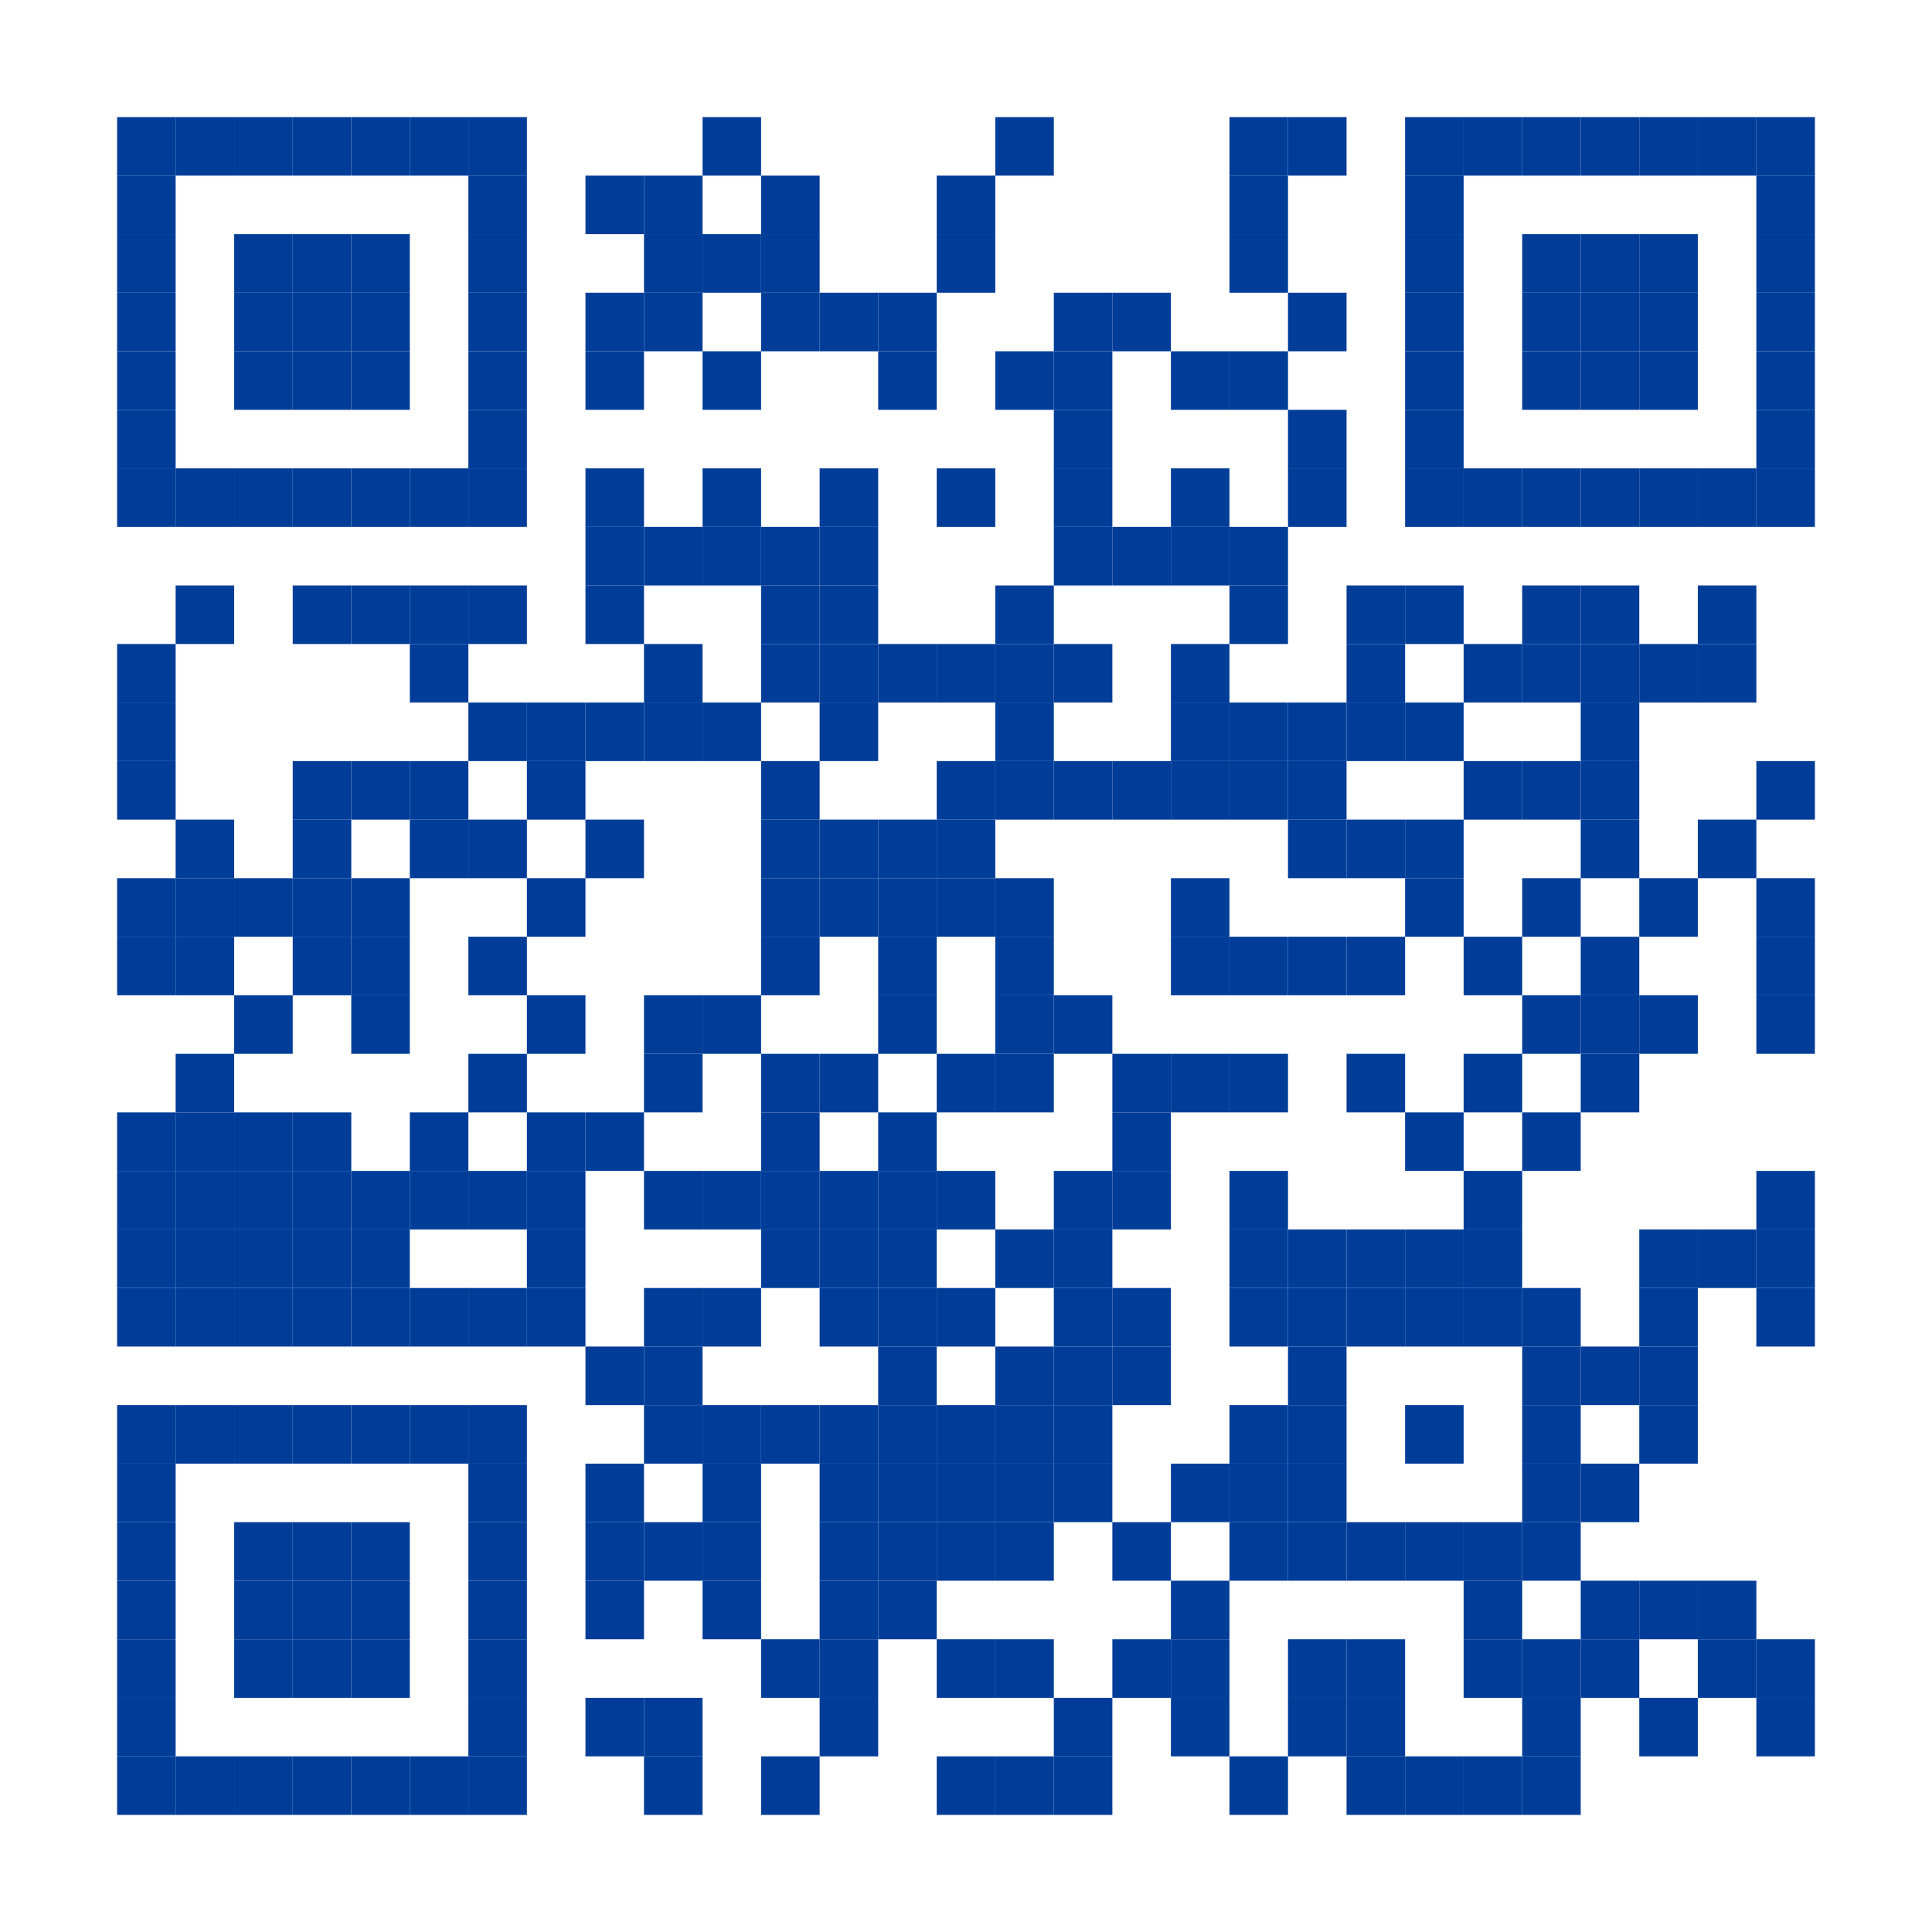
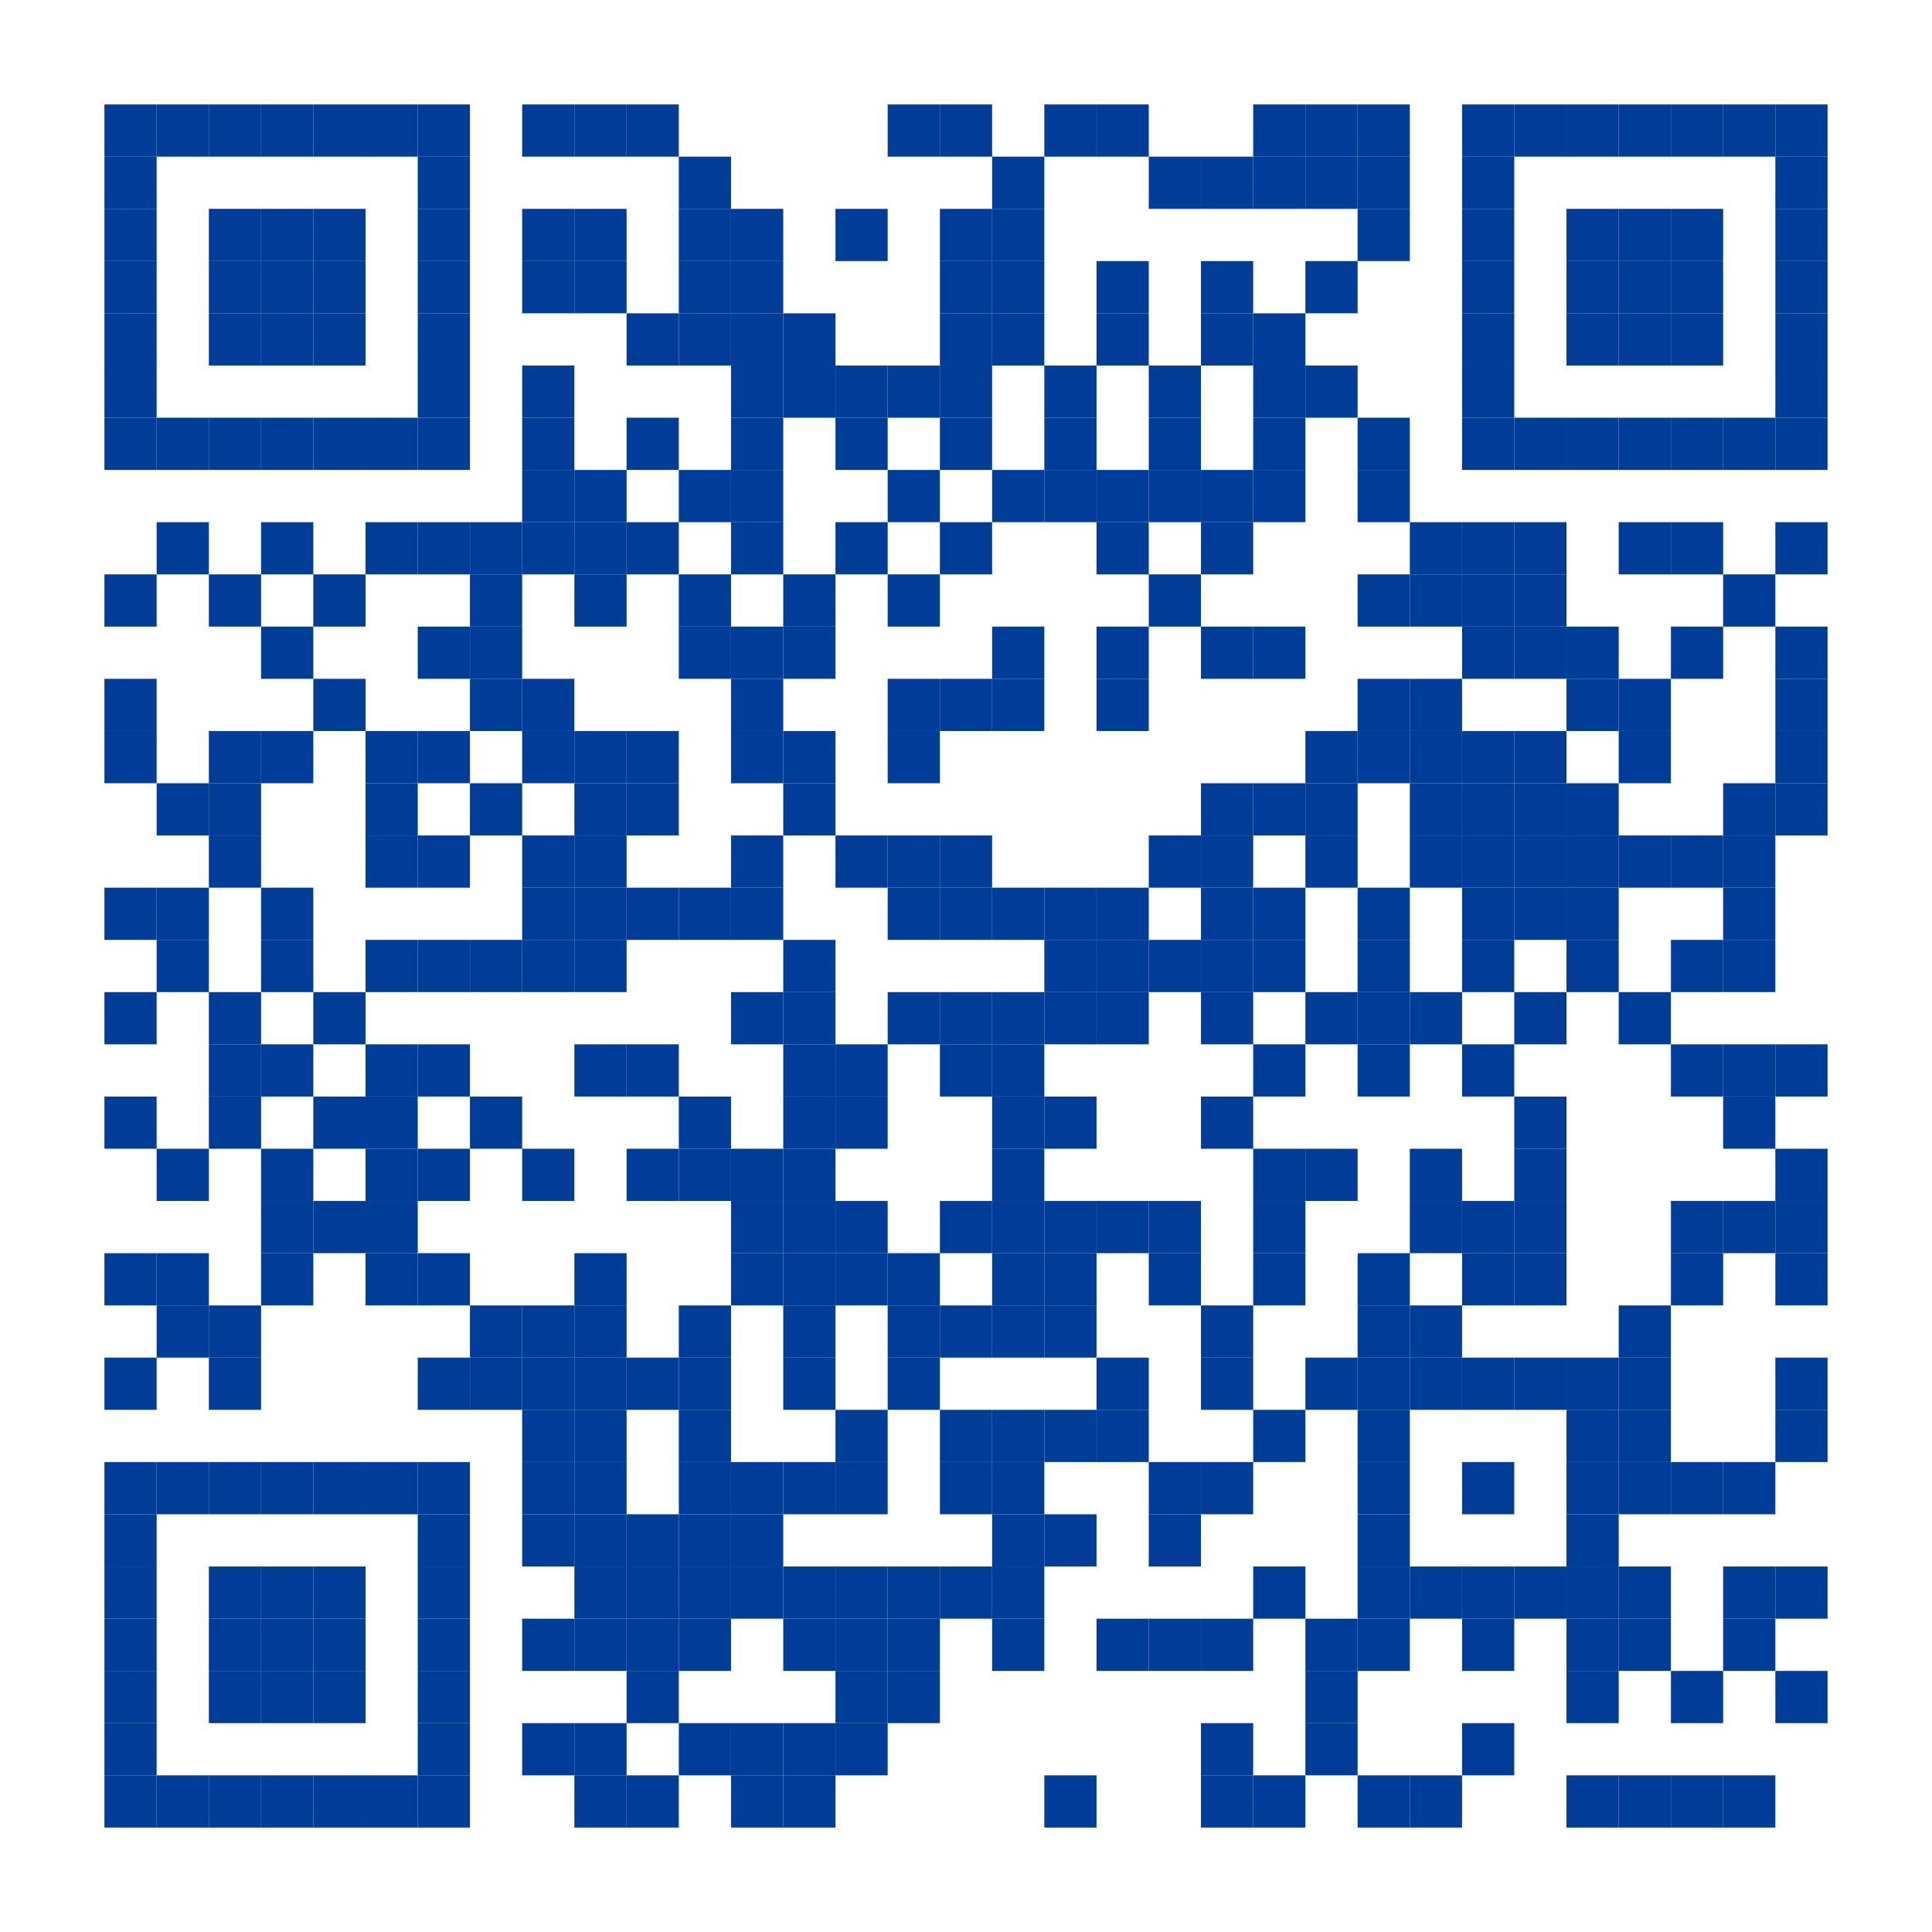
- <svg xmlns="http://www.w3.org/2000/svg" width="3.49cm" height="3.49cm" viewBox="0 0 33 33" preserveAspectRatio="none" version="1.1">
+ <svg xmlns="http://www.w3.org/2000/svg" width="3.92cm" height="3.92cm" viewBox="0 0 37 37" preserveAspectRatio="none" version="1.1">
  <g id="QRcode">
-     <rect x="0" y="0" width="33" height="33" fill="#ffffff" />
+     <rect x="0" y="0" width="37" height="37" fill="#ffffff" />
    <g id="Pattern" transform="translate(2,2)">
      <rect x="0" y="0" width="1" height="1" fill="#003d99" />
      <rect x="1" y="0" width="1" height="1" fill="#003d99" />
      <rect x="2" y="0" width="1" height="1" fill="#003d99" />
      <rect x="3" y="0" width="1" height="1" fill="#003d99" />
      <rect x="4" y="0" width="1" height="1" fill="#003d99" />
      <rect x="5" y="0" width="1" height="1" fill="#003d99" />
      <rect x="6" y="0" width="1" height="1" fill="#003d99" />
+       <rect x="8" y="0" width="1" height="1" fill="#003d99" />
+       <rect x="9" y="0" width="1" height="1" fill="#003d99" />
      <rect x="10" y="0" width="1" height="1" fill="#003d99" />
      <rect x="15" y="0" width="1" height="1" fill="#003d99" />
+       <rect x="16" y="0" width="1" height="1" fill="#003d99" />
+       <rect x="18" y="0" width="1" height="1" fill="#003d99" />
      <rect x="19" y="0" width="1" height="1" fill="#003d99" />
-       <rect x="20" y="0" width="1" height="1" fill="#003d99" />
      <rect x="22" y="0" width="1" height="1" fill="#003d99" />
      <rect x="23" y="0" width="1" height="1" fill="#003d99" />
      <rect x="24" y="0" width="1" height="1" fill="#003d99" />
-       <rect x="25" y="0" width="1" height="1" fill="#003d99" />
      <rect x="26" y="0" width="1" height="1" fill="#003d99" />
      <rect x="27" y="0" width="1" height="1" fill="#003d99" />
      <rect x="28" y="0" width="1" height="1" fill="#003d99" />
+       <rect x="29" y="0" width="1" height="1" fill="#003d99" />
+       <rect x="30" y="0" width="1" height="1" fill="#003d99" />
+       <rect x="31" y="0" width="1" height="1" fill="#003d99" />
+       <rect x="32" y="0" width="1" height="1" fill="#003d99" />
      <rect x="0" y="1" width="1" height="1" fill="#003d99" />
      <rect x="6" y="1" width="1" height="1" fill="#003d99" />
-       <rect x="8" y="1" width="1" height="1" fill="#003d99" />
-       <rect x="9" y="1" width="1" height="1" fill="#003d99" />
      <rect x="11" y="1" width="1" height="1" fill="#003d99" />
-       <rect x="14" y="1" width="1" height="1" fill="#003d99" />
-       <rect x="19" y="1" width="1" height="1" fill="#003d99" />
+       <rect x="17" y="1" width="1" height="1" fill="#003d99" />
+       <rect x="20" y="1" width="1" height="1" fill="#003d99" />
+       <rect x="21" y="1" width="1" height="1" fill="#003d99" />
      <rect x="22" y="1" width="1" height="1" fill="#003d99" />
-       <rect x="28" y="1" width="1" height="1" fill="#003d99" />
+       <rect x="23" y="1" width="1" height="1" fill="#003d99" />
+       <rect x="24" y="1" width="1" height="1" fill="#003d99" />
+       <rect x="26" y="1" width="1" height="1" fill="#003d99" />
+       <rect x="32" y="1" width="1" height="1" fill="#003d99" />
      <rect x="0" y="2" width="1" height="1" fill="#003d99" />
      <rect x="2" y="2" width="1" height="1" fill="#003d99" />
      <rect x="3" y="2" width="1" height="1" fill="#003d99" />
      <rect x="4" y="2" width="1" height="1" fill="#003d99" />
      <rect x="6" y="2" width="1" height="1" fill="#003d99" />
+       <rect x="8" y="2" width="1" height="1" fill="#003d99" />
      <rect x="9" y="2" width="1" height="1" fill="#003d99" />
-       <rect x="10" y="2" width="1" height="1" fill="#003d99" />
      <rect x="11" y="2" width="1" height="1" fill="#003d99" />
+       <rect x="12" y="2" width="1" height="1" fill="#003d99" />
      <rect x="14" y="2" width="1" height="1" fill="#003d99" />
-       <rect x="19" y="2" width="1" height="1" fill="#003d99" />
-       <rect x="22" y="2" width="1" height="1" fill="#003d99" />
+       <rect x="16" y="2" width="1" height="1" fill="#003d99" />
+       <rect x="17" y="2" width="1" height="1" fill="#003d99" />
      <rect x="24" y="2" width="1" height="1" fill="#003d99" />
-       <rect x="25" y="2" width="1" height="1" fill="#003d99" />
      <rect x="26" y="2" width="1" height="1" fill="#003d99" />
      <rect x="28" y="2" width="1" height="1" fill="#003d99" />
+       <rect x="29" y="2" width="1" height="1" fill="#003d99" />
+       <rect x="30" y="2" width="1" height="1" fill="#003d99" />
+       <rect x="32" y="2" width="1" height="1" fill="#003d99" />
      <rect x="0" y="3" width="1" height="1" fill="#003d99" />
      <rect x="2" y="3" width="1" height="1" fill="#003d99" />
      <rect x="3" y="3" width="1" height="1" fill="#003d99" />
      <rect x="4" y="3" width="1" height="1" fill="#003d99" />
      <rect x="6" y="3" width="1" height="1" fill="#003d99" />
      <rect x="8" y="3" width="1" height="1" fill="#003d99" />
      <rect x="9" y="3" width="1" height="1" fill="#003d99" />
      <rect x="11" y="3" width="1" height="1" fill="#003d99" />
      <rect x="12" y="3" width="1" height="1" fill="#003d99" />
-       <rect x="13" y="3" width="1" height="1" fill="#003d99" />
      <rect x="16" y="3" width="1" height="1" fill="#003d99" />
      <rect x="17" y="3" width="1" height="1" fill="#003d99" />
-       <rect x="20" y="3" width="1" height="1" fill="#003d99" />
-       <rect x="22" y="3" width="1" height="1" fill="#003d99" />
-       <rect x="24" y="3" width="1" height="1" fill="#003d99" />
-       <rect x="25" y="3" width="1" height="1" fill="#003d99" />
+       <rect x="19" y="3" width="1" height="1" fill="#003d99" />
+       <rect x="21" y="3" width="1" height="1" fill="#003d99" />
+       <rect x="23" y="3" width="1" height="1" fill="#003d99" />
      <rect x="26" y="3" width="1" height="1" fill="#003d99" />
      <rect x="28" y="3" width="1" height="1" fill="#003d99" />
+       <rect x="29" y="3" width="1" height="1" fill="#003d99" />
+       <rect x="30" y="3" width="1" height="1" fill="#003d99" />
+       <rect x="32" y="3" width="1" height="1" fill="#003d99" />
      <rect x="0" y="4" width="1" height="1" fill="#003d99" />
      <rect x="2" y="4" width="1" height="1" fill="#003d99" />
      <rect x="3" y="4" width="1" height="1" fill="#003d99" />
      <rect x="4" y="4" width="1" height="1" fill="#003d99" />
      <rect x="6" y="4" width="1" height="1" fill="#003d99" />
-       <rect x="8" y="4" width="1" height="1" fill="#003d99" />
      <rect x="10" y="4" width="1" height="1" fill="#003d99" />
+       <rect x="11" y="4" width="1" height="1" fill="#003d99" />
+       <rect x="12" y="4" width="1" height="1" fill="#003d99" />
      <rect x="13" y="4" width="1" height="1" fill="#003d99" />
-       <rect x="15" y="4" width="1" height="1" fill="#003d99" />
      <rect x="16" y="4" width="1" height="1" fill="#003d99" />
-       <rect x="18" y="4" width="1" height="1" fill="#003d99" />
+       <rect x="17" y="4" width="1" height="1" fill="#003d99" />
      <rect x="19" y="4" width="1" height="1" fill="#003d99" />
+       <rect x="21" y="4" width="1" height="1" fill="#003d99" />
      <rect x="22" y="4" width="1" height="1" fill="#003d99" />
-       <rect x="24" y="4" width="1" height="1" fill="#003d99" />
-       <rect x="25" y="4" width="1" height="1" fill="#003d99" />
      <rect x="26" y="4" width="1" height="1" fill="#003d99" />
      <rect x="28" y="4" width="1" height="1" fill="#003d99" />
+       <rect x="29" y="4" width="1" height="1" fill="#003d99" />
+       <rect x="30" y="4" width="1" height="1" fill="#003d99" />
+       <rect x="32" y="4" width="1" height="1" fill="#003d99" />
      <rect x="0" y="5" width="1" height="1" fill="#003d99" />
      <rect x="6" y="5" width="1" height="1" fill="#003d99" />
+       <rect x="8" y="5" width="1" height="1" fill="#003d99" />
+       <rect x="12" y="5" width="1" height="1" fill="#003d99" />
+       <rect x="13" y="5" width="1" height="1" fill="#003d99" />
+       <rect x="14" y="5" width="1" height="1" fill="#003d99" />
+       <rect x="15" y="5" width="1" height="1" fill="#003d99" />
      <rect x="16" y="5" width="1" height="1" fill="#003d99" />
+       <rect x="18" y="5" width="1" height="1" fill="#003d99" />
      <rect x="20" y="5" width="1" height="1" fill="#003d99" />
      <rect x="22" y="5" width="1" height="1" fill="#003d99" />
-       <rect x="28" y="5" width="1" height="1" fill="#003d99" />
+       <rect x="23" y="5" width="1" height="1" fill="#003d99" />
+       <rect x="26" y="5" width="1" height="1" fill="#003d99" />
+       <rect x="32" y="5" width="1" height="1" fill="#003d99" />
      <rect x="0" y="6" width="1" height="1" fill="#003d99" />
      <rect x="1" y="6" width="1" height="1" fill="#003d99" />
      <rect x="2" y="6" width="1" height="1" fill="#003d99" />
      <rect x="3" y="6" width="1" height="1" fill="#003d99" />
      <rect x="4" y="6" width="1" height="1" fill="#003d99" />
      <rect x="5" y="6" width="1" height="1" fill="#003d99" />
      <rect x="6" y="6" width="1" height="1" fill="#003d99" />
      <rect x="8" y="6" width="1" height="1" fill="#003d99" />
      <rect x="10" y="6" width="1" height="1" fill="#003d99" />
      <rect x="12" y="6" width="1" height="1" fill="#003d99" />
      <rect x="14" y="6" width="1" height="1" fill="#003d99" />
      <rect x="16" y="6" width="1" height="1" fill="#003d99" />
      <rect x="18" y="6" width="1" height="1" fill="#003d99" />
      <rect x="20" y="6" width="1" height="1" fill="#003d99" />
      <rect x="22" y="6" width="1" height="1" fill="#003d99" />
-       <rect x="23" y="6" width="1" height="1" fill="#003d99" />
      <rect x="24" y="6" width="1" height="1" fill="#003d99" />
-       <rect x="25" y="6" width="1" height="1" fill="#003d99" />
      <rect x="26" y="6" width="1" height="1" fill="#003d99" />
      <rect x="27" y="6" width="1" height="1" fill="#003d99" />
      <rect x="28" y="6" width="1" height="1" fill="#003d99" />
+       <rect x="29" y="6" width="1" height="1" fill="#003d99" />
+       <rect x="30" y="6" width="1" height="1" fill="#003d99" />
+       <rect x="31" y="6" width="1" height="1" fill="#003d99" />
+       <rect x="32" y="6" width="1" height="1" fill="#003d99" />
      <rect x="8" y="7" width="1" height="1" fill="#003d99" />
      <rect x="9" y="7" width="1" height="1" fill="#003d99" />
-       <rect x="10" y="7" width="1" height="1" fill="#003d99" />
      <rect x="11" y="7" width="1" height="1" fill="#003d99" />
      <rect x="12" y="7" width="1" height="1" fill="#003d99" />
-       <rect x="16" y="7" width="1" height="1" fill="#003d99" />
+       <rect x="15" y="7" width="1" height="1" fill="#003d99" />
      <rect x="17" y="7" width="1" height="1" fill="#003d99" />
      <rect x="18" y="7" width="1" height="1" fill="#003d99" />
      <rect x="19" y="7" width="1" height="1" fill="#003d99" />
+       <rect x="20" y="7" width="1" height="1" fill="#003d99" />
+       <rect x="21" y="7" width="1" height="1" fill="#003d99" />
+       <rect x="22" y="7" width="1" height="1" fill="#003d99" />
+       <rect x="24" y="7" width="1" height="1" fill="#003d99" />
      <rect x="1" y="8" width="1" height="1" fill="#003d99" />
      <rect x="3" y="8" width="1" height="1" fill="#003d99" />
-       <rect x="4" y="8" width="1" height="1" fill="#003d99" />
      <rect x="5" y="8" width="1" height="1" fill="#003d99" />
      <rect x="6" y="8" width="1" height="1" fill="#003d99" />
+       <rect x="7" y="8" width="1" height="1" fill="#003d99" />
      <rect x="8" y="8" width="1" height="1" fill="#003d99" />
-       <rect x="11" y="8" width="1" height="1" fill="#003d99" />
+       <rect x="9" y="8" width="1" height="1" fill="#003d99" />
+       <rect x="10" y="8" width="1" height="1" fill="#003d99" />
      <rect x="12" y="8" width="1" height="1" fill="#003d99" />
-       <rect x="15" y="8" width="1" height="1" fill="#003d99" />
+       <rect x="14" y="8" width="1" height="1" fill="#003d99" />
+       <rect x="16" y="8" width="1" height="1" fill="#003d99" />
      <rect x="19" y="8" width="1" height="1" fill="#003d99" />
      <rect x="21" y="8" width="1" height="1" fill="#003d99" />
-       <rect x="22" y="8" width="1" height="1" fill="#003d99" />
-       <rect x="24" y="8" width="1" height="1" fill="#003d99" />
      <rect x="25" y="8" width="1" height="1" fill="#003d99" />
+       <rect x="26" y="8" width="1" height="1" fill="#003d99" />
      <rect x="27" y="8" width="1" height="1" fill="#003d99" />
+       <rect x="29" y="8" width="1" height="1" fill="#003d99" />
+       <rect x="30" y="8" width="1" height="1" fill="#003d99" />
+       <rect x="32" y="8" width="1" height="1" fill="#003d99" />
      <rect x="0" y="9" width="1" height="1" fill="#003d99" />
-       <rect x="5" y="9" width="1" height="1" fill="#003d99" />
+       <rect x="2" y="9" width="1" height="1" fill="#003d99" />
+       <rect x="4" y="9" width="1" height="1" fill="#003d99" />
+       <rect x="7" y="9" width="1" height="1" fill="#003d99" />
      <rect x="9" y="9" width="1" height="1" fill="#003d99" />
      <rect x="11" y="9" width="1" height="1" fill="#003d99" />
-       <rect x="12" y="9" width="1" height="1" fill="#003d99" />
      <rect x="13" y="9" width="1" height="1" fill="#003d99" />
-       <rect x="14" y="9" width="1" height="1" fill="#003d99" />
      <rect x="15" y="9" width="1" height="1" fill="#003d99" />
-       <rect x="16" y="9" width="1" height="1" fill="#003d99" />
-       <rect x="18" y="9" width="1" height="1" fill="#003d99" />
-       <rect x="21" y="9" width="1" height="1" fill="#003d99" />
-       <rect x="23" y="9" width="1" height="1" fill="#003d99" />
+       <rect x="20" y="9" width="1" height="1" fill="#003d99" />
      <rect x="24" y="9" width="1" height="1" fill="#003d99" />
      <rect x="25" y="9" width="1" height="1" fill="#003d99" />
      <rect x="26" y="9" width="1" height="1" fill="#003d99" />
      <rect x="27" y="9" width="1" height="1" fill="#003d99" />
-       <rect x="0" y="10" width="1" height="1" fill="#003d99" />
+       <rect x="31" y="9" width="1" height="1" fill="#003d99" />
+       <rect x="3" y="10" width="1" height="1" fill="#003d99" />
      <rect x="6" y="10" width="1" height="1" fill="#003d99" />
      <rect x="7" y="10" width="1" height="1" fill="#003d99" />
-       <rect x="8" y="10" width="1" height="1" fill="#003d99" />
-       <rect x="9" y="10" width="1" height="1" fill="#003d99" />
-       <rect x="10" y="10" width="1" height="1" fill="#003d99" />
+       <rect x="11" y="10" width="1" height="1" fill="#003d99" />
      <rect x="12" y="10" width="1" height="1" fill="#003d99" />
-       <rect x="15" y="10" width="1" height="1" fill="#003d99" />
-       <rect x="18" y="10" width="1" height="1" fill="#003d99" />
+       <rect x="13" y="10" width="1" height="1" fill="#003d99" />
+       <rect x="17" y="10" width="1" height="1" fill="#003d99" />
      <rect x="19" y="10" width="1" height="1" fill="#003d99" />
-       <rect x="20" y="10" width="1" height="1" fill="#003d99" />
      <rect x="21" y="10" width="1" height="1" fill="#003d99" />
      <rect x="22" y="10" width="1" height="1" fill="#003d99" />
-       <rect x="25" y="10" width="1" height="1" fill="#003d99" />
+       <rect x="26" y="10" width="1" height="1" fill="#003d99" />
+       <rect x="27" y="10" width="1" height="1" fill="#003d99" />
+       <rect x="28" y="10" width="1" height="1" fill="#003d99" />
+       <rect x="30" y="10" width="1" height="1" fill="#003d99" />
+       <rect x="32" y="10" width="1" height="1" fill="#003d99" />
      <rect x="0" y="11" width="1" height="1" fill="#003d99" />
-       <rect x="3" y="11" width="1" height="1" fill="#003d99" />
      <rect x="4" y="11" width="1" height="1" fill="#003d99" />
-       <rect x="5" y="11" width="1" height="1" fill="#003d99" />
      <rect x="7" y="11" width="1" height="1" fill="#003d99" />
-       <rect x="11" y="11" width="1" height="1" fill="#003d99" />
-       <rect x="14" y="11" width="1" height="1" fill="#003d99" />
+       <rect x="8" y="11" width="1" height="1" fill="#003d99" />
+       <rect x="12" y="11" width="1" height="1" fill="#003d99" />
      <rect x="15" y="11" width="1" height="1" fill="#003d99" />
      <rect x="16" y="11" width="1" height="1" fill="#003d99" />
      <rect x="17" y="11" width="1" height="1" fill="#003d99" />
-       <rect x="18" y="11" width="1" height="1" fill="#003d99" />
      <rect x="19" y="11" width="1" height="1" fill="#003d99" />
-       <rect x="20" y="11" width="1" height="1" fill="#003d99" />
-       <rect x="23" y="11" width="1" height="1" fill="#003d99" />
      <rect x="24" y="11" width="1" height="1" fill="#003d99" />
      <rect x="25" y="11" width="1" height="1" fill="#003d99" />
      <rect x="28" y="11" width="1" height="1" fill="#003d99" />
-       <rect x="1" y="12" width="1" height="1" fill="#003d99" />
+       <rect x="29" y="11" width="1" height="1" fill="#003d99" />
+       <rect x="32" y="11" width="1" height="1" fill="#003d99" />
+       <rect x="0" y="12" width="1" height="1" fill="#003d99" />
+       <rect x="2" y="12" width="1" height="1" fill="#003d99" />
      <rect x="3" y="12" width="1" height="1" fill="#003d99" />
      <rect x="5" y="12" width="1" height="1" fill="#003d99" />
      <rect x="6" y="12" width="1" height="1" fill="#003d99" />
      <rect x="8" y="12" width="1" height="1" fill="#003d99" />
-       <rect x="11" y="12" width="1" height="1" fill="#003d99" />
+       <rect x="9" y="12" width="1" height="1" fill="#003d99" />
+       <rect x="10" y="12" width="1" height="1" fill="#003d99" />
      <rect x="12" y="12" width="1" height="1" fill="#003d99" />
      <rect x="13" y="12" width="1" height="1" fill="#003d99" />
-       <rect x="14" y="12" width="1" height="1" fill="#003d99" />
-       <rect x="20" y="12" width="1" height="1" fill="#003d99" />
-       <rect x="21" y="12" width="1" height="1" fill="#003d99" />
-       <rect x="22" y="12" width="1" height="1" fill="#003d99" />
+       <rect x="15" y="12" width="1" height="1" fill="#003d99" />
+       <rect x="23" y="12" width="1" height="1" fill="#003d99" />
+       <rect x="24" y="12" width="1" height="1" fill="#003d99" />
      <rect x="25" y="12" width="1" height="1" fill="#003d99" />
+       <rect x="26" y="12" width="1" height="1" fill="#003d99" />
      <rect x="27" y="12" width="1" height="1" fill="#003d99" />
-       <rect x="0" y="13" width="1" height="1" fill="#003d99" />
+       <rect x="29" y="12" width="1" height="1" fill="#003d99" />
+       <rect x="32" y="12" width="1" height="1" fill="#003d99" />
      <rect x="1" y="13" width="1" height="1" fill="#003d99" />
      <rect x="2" y="13" width="1" height="1" fill="#003d99" />
-       <rect x="3" y="13" width="1" height="1" fill="#003d99" />
-       <rect x="4" y="13" width="1" height="1" fill="#003d99" />
+       <rect x="5" y="13" width="1" height="1" fill="#003d99" />
      <rect x="7" y="13" width="1" height="1" fill="#003d99" />
-       <rect x="11" y="13" width="1" height="1" fill="#003d99" />
-       <rect x="12" y="13" width="1" height="1" fill="#003d99" />
+       <rect x="9" y="13" width="1" height="1" fill="#003d99" />
+       <rect x="10" y="13" width="1" height="1" fill="#003d99" />
      <rect x="13" y="13" width="1" height="1" fill="#003d99" />
-       <rect x="14" y="13" width="1" height="1" fill="#003d99" />
-       <rect x="15" y="13" width="1" height="1" fill="#003d99" />
-       <rect x="18" y="13" width="1" height="1" fill="#003d99" />
+       <rect x="21" y="13" width="1" height="1" fill="#003d99" />
      <rect x="22" y="13" width="1" height="1" fill="#003d99" />
-       <rect x="24" y="13" width="1" height="1" fill="#003d99" />
+       <rect x="23" y="13" width="1" height="1" fill="#003d99" />
+       <rect x="25" y="13" width="1" height="1" fill="#003d99" />
      <rect x="26" y="13" width="1" height="1" fill="#003d99" />
+       <rect x="27" y="13" width="1" height="1" fill="#003d99" />
      <rect x="28" y="13" width="1" height="1" fill="#003d99" />
-       <rect x="0" y="14" width="1" height="1" fill="#003d99" />
-       <rect x="1" y="14" width="1" height="1" fill="#003d99" />
-       <rect x="3" y="14" width="1" height="1" fill="#003d99" />
-       <rect x="4" y="14" width="1" height="1" fill="#003d99" />
+       <rect x="31" y="13" width="1" height="1" fill="#003d99" />
+       <rect x="32" y="13" width="1" height="1" fill="#003d99" />
+       <rect x="2" y="14" width="1" height="1" fill="#003d99" />
+       <rect x="5" y="14" width="1" height="1" fill="#003d99" />
      <rect x="6" y="14" width="1" height="1" fill="#003d99" />
-       <rect x="11" y="14" width="1" height="1" fill="#003d99" />
-       <rect x="13" y="14" width="1" height="1" fill="#003d99" />
+       <rect x="8" y="14" width="1" height="1" fill="#003d99" />
+       <rect x="9" y="14" width="1" height="1" fill="#003d99" />
+       <rect x="12" y="14" width="1" height="1" fill="#003d99" />
+       <rect x="14" y="14" width="1" height="1" fill="#003d99" />
      <rect x="15" y="14" width="1" height="1" fill="#003d99" />
-       <rect x="18" y="14" width="1" height="1" fill="#003d99" />
-       <rect x="19" y="14" width="1" height="1" fill="#003d99" />
+       <rect x="16" y="14" width="1" height="1" fill="#003d99" />
      <rect x="20" y="14" width="1" height="1" fill="#003d99" />
      <rect x="21" y="14" width="1" height="1" fill="#003d99" />
      <rect x="23" y="14" width="1" height="1" fill="#003d99" />
      <rect x="25" y="14" width="1" height="1" fill="#003d99" />
+       <rect x="26" y="14" width="1" height="1" fill="#003d99" />
+       <rect x="27" y="14" width="1" height="1" fill="#003d99" />
      <rect x="28" y="14" width="1" height="1" fill="#003d99" />
-       <rect x="2" y="15" width="1" height="1" fill="#003d99" />
-       <rect x="4" y="15" width="1" height="1" fill="#003d99" />
-       <rect x="7" y="15" width="1" height="1" fill="#003d99" />
+       <rect x="29" y="14" width="1" height="1" fill="#003d99" />
+       <rect x="30" y="14" width="1" height="1" fill="#003d99" />
+       <rect x="31" y="14" width="1" height="1" fill="#003d99" />
+       <rect x="0" y="15" width="1" height="1" fill="#003d99" />
+       <rect x="1" y="15" width="1" height="1" fill="#003d99" />
+       <rect x="3" y="15" width="1" height="1" fill="#003d99" />
+       <rect x="8" y="15" width="1" height="1" fill="#003d99" />
      <rect x="9" y="15" width="1" height="1" fill="#003d99" />
      <rect x="10" y="15" width="1" height="1" fill="#003d99" />
-       <rect x="13" y="15" width="1" height="1" fill="#003d99" />
+       <rect x="11" y="15" width="1" height="1" fill="#003d99" />
+       <rect x="12" y="15" width="1" height="1" fill="#003d99" />
      <rect x="15" y="15" width="1" height="1" fill="#003d99" />
      <rect x="16" y="15" width="1" height="1" fill="#003d99" />
+       <rect x="17" y="15" width="1" height="1" fill="#003d99" />
+       <rect x="18" y="15" width="1" height="1" fill="#003d99" />
+       <rect x="19" y="15" width="1" height="1" fill="#003d99" />
+       <rect x="21" y="15" width="1" height="1" fill="#003d99" />
+       <rect x="22" y="15" width="1" height="1" fill="#003d99" />
      <rect x="24" y="15" width="1" height="1" fill="#003d99" />
-       <rect x="25" y="15" width="1" height="1" fill="#003d99" />
      <rect x="26" y="15" width="1" height="1" fill="#003d99" />
+       <rect x="27" y="15" width="1" height="1" fill="#003d99" />
      <rect x="28" y="15" width="1" height="1" fill="#003d99" />
+       <rect x="31" y="15" width="1" height="1" fill="#003d99" />
      <rect x="1" y="16" width="1" height="1" fill="#003d99" />
+       <rect x="3" y="16" width="1" height="1" fill="#003d99" />
+       <rect x="5" y="16" width="1" height="1" fill="#003d99" />
      <rect x="6" y="16" width="1" height="1" fill="#003d99" />
+       <rect x="7" y="16" width="1" height="1" fill="#003d99" />
+       <rect x="8" y="16" width="1" height="1" fill="#003d99" />
      <rect x="9" y="16" width="1" height="1" fill="#003d99" />
-       <rect x="11" y="16" width="1" height="1" fill="#003d99" />
-       <rect x="12" y="16" width="1" height="1" fill="#003d99" />
-       <rect x="14" y="16" width="1" height="1" fill="#003d99" />
-       <rect x="15" y="16" width="1" height="1" fill="#003d99" />
-       <rect x="17" y="16" width="1" height="1" fill="#003d99" />
+       <rect x="13" y="16" width="1" height="1" fill="#003d99" />
      <rect x="18" y="16" width="1" height="1" fill="#003d99" />
      <rect x="19" y="16" width="1" height="1" fill="#003d99" />
+       <rect x="20" y="16" width="1" height="1" fill="#003d99" />
      <rect x="21" y="16" width="1" height="1" fill="#003d99" />
-       <rect x="23" y="16" width="1" height="1" fill="#003d99" />
-       <rect x="25" y="16" width="1" height="1" fill="#003d99" />
+       <rect x="22" y="16" width="1" height="1" fill="#003d99" />
+       <rect x="24" y="16" width="1" height="1" fill="#003d99" />
+       <rect x="26" y="16" width="1" height="1" fill="#003d99" />
+       <rect x="28" y="16" width="1" height="1" fill="#003d99" />
+       <rect x="30" y="16" width="1" height="1" fill="#003d99" />
+       <rect x="31" y="16" width="1" height="1" fill="#003d99" />
      <rect x="0" y="17" width="1" height="1" fill="#003d99" />
-       <rect x="1" y="17" width="1" height="1" fill="#003d99" />
      <rect x="2" y="17" width="1" height="1" fill="#003d99" />
-       <rect x="3" y="17" width="1" height="1" fill="#003d99" />
-       <rect x="5" y="17" width="1" height="1" fill="#003d99" />
-       <rect x="7" y="17" width="1" height="1" fill="#003d99" />
-       <rect x="8" y="17" width="1" height="1" fill="#003d99" />
-       <rect x="11" y="17" width="1" height="1" fill="#003d99" />
+       <rect x="4" y="17" width="1" height="1" fill="#003d99" />
+       <rect x="12" y="17" width="1" height="1" fill="#003d99" />
      <rect x="13" y="17" width="1" height="1" fill="#003d99" />
+       <rect x="15" y="17" width="1" height="1" fill="#003d99" />
+       <rect x="16" y="17" width="1" height="1" fill="#003d99" />
      <rect x="17" y="17" width="1" height="1" fill="#003d99" />
-       <rect x="22" y="17" width="1" height="1" fill="#003d99" />
+       <rect x="18" y="17" width="1" height="1" fill="#003d99" />
+       <rect x="19" y="17" width="1" height="1" fill="#003d99" />
+       <rect x="21" y="17" width="1" height="1" fill="#003d99" />
+       <rect x="23" y="17" width="1" height="1" fill="#003d99" />
      <rect x="24" y="17" width="1" height="1" fill="#003d99" />
-       <rect x="0" y="18" width="1" height="1" fill="#003d99" />
-       <rect x="1" y="18" width="1" height="1" fill="#003d99" />
+       <rect x="25" y="17" width="1" height="1" fill="#003d99" />
+       <rect x="27" y="17" width="1" height="1" fill="#003d99" />
+       <rect x="29" y="17" width="1" height="1" fill="#003d99" />
      <rect x="2" y="18" width="1" height="1" fill="#003d99" />
      <rect x="3" y="18" width="1" height="1" fill="#003d99" />
-       <rect x="4" y="18" width="1" height="1" fill="#003d99" />
      <rect x="5" y="18" width="1" height="1" fill="#003d99" />
      <rect x="6" y="18" width="1" height="1" fill="#003d99" />
-       <rect x="7" y="18" width="1" height="1" fill="#003d99" />
      <rect x="9" y="18" width="1" height="1" fill="#003d99" />
      <rect x="10" y="18" width="1" height="1" fill="#003d99" />
-       <rect x="11" y="18" width="1" height="1" fill="#003d99" />
-       <rect x="12" y="18" width="1" height="1" fill="#003d99" />
      <rect x="13" y="18" width="1" height="1" fill="#003d99" />
      <rect x="14" y="18" width="1" height="1" fill="#003d99" />
      <rect x="16" y="18" width="1" height="1" fill="#003d99" />
      <rect x="17" y="18" width="1" height="1" fill="#003d99" />
-       <rect x="19" y="18" width="1" height="1" fill="#003d99" />
-       <rect x="23" y="18" width="1" height="1" fill="#003d99" />
-       <rect x="28" y="18" width="1" height="1" fill="#003d99" />
+       <rect x="22" y="18" width="1" height="1" fill="#003d99" />
+       <rect x="24" y="18" width="1" height="1" fill="#003d99" />
+       <rect x="26" y="18" width="1" height="1" fill="#003d99" />
+       <rect x="30" y="18" width="1" height="1" fill="#003d99" />
+       <rect x="31" y="18" width="1" height="1" fill="#003d99" />
+       <rect x="32" y="18" width="1" height="1" fill="#003d99" />
      <rect x="0" y="19" width="1" height="1" fill="#003d99" />
-       <rect x="1" y="19" width="1" height="1" fill="#003d99" />
      <rect x="2" y="19" width="1" height="1" fill="#003d99" />
-       <rect x="3" y="19" width="1" height="1" fill="#003d99" />
      <rect x="4" y="19" width="1" height="1" fill="#003d99" />
+       <rect x="5" y="19" width="1" height="1" fill="#003d99" />
      <rect x="7" y="19" width="1" height="1" fill="#003d99" />
      <rect x="11" y="19" width="1" height="1" fill="#003d99" />
-       <rect x="12" y="19" width="1" height="1" fill="#003d99" />
      <rect x="13" y="19" width="1" height="1" fill="#003d99" />
-       <rect x="15" y="19" width="1" height="1" fill="#003d99" />
-       <rect x="16" y="19" width="1" height="1" fill="#003d99" />
-       <rect x="19" y="19" width="1" height="1" fill="#003d99" />
-       <rect x="20" y="19" width="1" height="1" fill="#003d99" />
+       <rect x="14" y="19" width="1" height="1" fill="#003d99" />
+       <rect x="17" y="19" width="1" height="1" fill="#003d99" />
+       <rect x="18" y="19" width="1" height="1" fill="#003d99" />
      <rect x="21" y="19" width="1" height="1" fill="#003d99" />
-       <rect x="22" y="19" width="1" height="1" fill="#003d99" />
-       <rect x="23" y="19" width="1" height="1" fill="#003d99" />
-       <rect x="26" y="19" width="1" height="1" fill="#003d99" />
      <rect x="27" y="19" width="1" height="1" fill="#003d99" />
-       <rect x="28" y="19" width="1" height="1" fill="#003d99" />
-       <rect x="0" y="20" width="1" height="1" fill="#003d99" />
+       <rect x="31" y="19" width="1" height="1" fill="#003d99" />
      <rect x="1" y="20" width="1" height="1" fill="#003d99" />
-       <rect x="2" y="20" width="1" height="1" fill="#003d99" />
      <rect x="3" y="20" width="1" height="1" fill="#003d99" />
-       <rect x="4" y="20" width="1" height="1" fill="#003d99" />
      <rect x="5" y="20" width="1" height="1" fill="#003d99" />
      <rect x="6" y="20" width="1" height="1" fill="#003d99" />
-       <rect x="7" y="20" width="1" height="1" fill="#003d99" />
-       <rect x="9" y="20" width="1" height="1" fill="#003d99" />
+       <rect x="8" y="20" width="1" height="1" fill="#003d99" />
      <rect x="10" y="20" width="1" height="1" fill="#003d99" />
+       <rect x="11" y="20" width="1" height="1" fill="#003d99" />
      <rect x="12" y="20" width="1" height="1" fill="#003d99" />
      <rect x="13" y="20" width="1" height="1" fill="#003d99" />
-       <rect x="14" y="20" width="1" height="1" fill="#003d99" />
-       <rect x="16" y="20" width="1" height="1" fill="#003d99" />
      <rect x="17" y="20" width="1" height="1" fill="#003d99" />
-       <rect x="19" y="20" width="1" height="1" fill="#003d99" />
-       <rect x="20" y="20" width="1" height="1" fill="#003d99" />
-       <rect x="21" y="20" width="1" height="1" fill="#003d99" />
      <rect x="22" y="20" width="1" height="1" fill="#003d99" />
      <rect x="23" y="20" width="1" height="1" fill="#003d99" />
-       <rect x="24" y="20" width="1" height="1" fill="#003d99" />
-       <rect x="26" y="20" width="1" height="1" fill="#003d99" />
-       <rect x="28" y="20" width="1" height="1" fill="#003d99" />
-       <rect x="8" y="21" width="1" height="1" fill="#003d99" />
-       <rect x="9" y="21" width="1" height="1" fill="#003d99" />
+       <rect x="25" y="20" width="1" height="1" fill="#003d99" />
+       <rect x="27" y="20" width="1" height="1" fill="#003d99" />
+       <rect x="32" y="20" width="1" height="1" fill="#003d99" />
+       <rect x="3" y="21" width="1" height="1" fill="#003d99" />
+       <rect x="4" y="21" width="1" height="1" fill="#003d99" />
+       <rect x="5" y="21" width="1" height="1" fill="#003d99" />
+       <rect x="12" y="21" width="1" height="1" fill="#003d99" />
      <rect x="13" y="21" width="1" height="1" fill="#003d99" />
-       <rect x="15" y="21" width="1" height="1" fill="#003d99" />
+       <rect x="14" y="21" width="1" height="1" fill="#003d99" />
      <rect x="16" y="21" width="1" height="1" fill="#003d99" />
      <rect x="17" y="21" width="1" height="1" fill="#003d99" />
+       <rect x="18" y="21" width="1" height="1" fill="#003d99" />
+       <rect x="19" y="21" width="1" height="1" fill="#003d99" />
      <rect x="20" y="21" width="1" height="1" fill="#003d99" />
-       <rect x="24" y="21" width="1" height="1" fill="#003d99" />
+       <rect x="22" y="21" width="1" height="1" fill="#003d99" />
      <rect x="25" y="21" width="1" height="1" fill="#003d99" />
      <rect x="26" y="21" width="1" height="1" fill="#003d99" />
+       <rect x="27" y="21" width="1" height="1" fill="#003d99" />
+       <rect x="30" y="21" width="1" height="1" fill="#003d99" />
+       <rect x="31" y="21" width="1" height="1" fill="#003d99" />
+       <rect x="32" y="21" width="1" height="1" fill="#003d99" />
      <rect x="0" y="22" width="1" height="1" fill="#003d99" />
      <rect x="1" y="22" width="1" height="1" fill="#003d99" />
-       <rect x="2" y="22" width="1" height="1" fill="#003d99" />
      <rect x="3" y="22" width="1" height="1" fill="#003d99" />
-       <rect x="4" y="22" width="1" height="1" fill="#003d99" />
      <rect x="5" y="22" width="1" height="1" fill="#003d99" />
      <rect x="6" y="22" width="1" height="1" fill="#003d99" />
      <rect x="9" y="22" width="1" height="1" fill="#003d99" />
-       <rect x="10" y="22" width="1" height="1" fill="#003d99" />
-       <rect x="11" y="22" width="1" height="1" fill="#003d99" />
      <rect x="12" y="22" width="1" height="1" fill="#003d99" />
      <rect x="13" y="22" width="1" height="1" fill="#003d99" />
      <rect x="14" y="22" width="1" height="1" fill="#003d99" />
      <rect x="15" y="22" width="1" height="1" fill="#003d99" />
-       <rect x="16" y="22" width="1" height="1" fill="#003d99" />
-       <rect x="19" y="22" width="1" height="1" fill="#003d99" />
+       <rect x="17" y="22" width="1" height="1" fill="#003d99" />
+       <rect x="18" y="22" width="1" height="1" fill="#003d99" />
      <rect x="20" y="22" width="1" height="1" fill="#003d99" />
      <rect x="22" y="22" width="1" height="1" fill="#003d99" />
      <rect x="24" y="22" width="1" height="1" fill="#003d99" />
      <rect x="26" y="22" width="1" height="1" fill="#003d99" />
-       <rect x="0" y="23" width="1" height="1" fill="#003d99" />
-       <rect x="6" y="23" width="1" height="1" fill="#003d99" />
+       <rect x="27" y="22" width="1" height="1" fill="#003d99" />
+       <rect x="30" y="22" width="1" height="1" fill="#003d99" />
+       <rect x="32" y="22" width="1" height="1" fill="#003d99" />
+       <rect x="1" y="23" width="1" height="1" fill="#003d99" />
+       <rect x="2" y="23" width="1" height="1" fill="#003d99" />
+       <rect x="7" y="23" width="1" height="1" fill="#003d99" />
      <rect x="8" y="23" width="1" height="1" fill="#003d99" />
-       <rect x="10" y="23" width="1" height="1" fill="#003d99" />
-       <rect x="12" y="23" width="1" height="1" fill="#003d99" />
+       <rect x="9" y="23" width="1" height="1" fill="#003d99" />
+       <rect x="11" y="23" width="1" height="1" fill="#003d99" />
      <rect x="13" y="23" width="1" height="1" fill="#003d99" />
-       <rect x="14" y="23" width="1" height="1" fill="#003d99" />
      <rect x="15" y="23" width="1" height="1" fill="#003d99" />
      <rect x="16" y="23" width="1" height="1" fill="#003d99" />
+       <rect x="17" y="23" width="1" height="1" fill="#003d99" />
      <rect x="18" y="23" width="1" height="1" fill="#003d99" />
-       <rect x="19" y="23" width="1" height="1" fill="#003d99" />
-       <rect x="20" y="23" width="1" height="1" fill="#003d99" />
+       <rect x="21" y="23" width="1" height="1" fill="#003d99" />
      <rect x="24" y="23" width="1" height="1" fill="#003d99" />
      <rect x="25" y="23" width="1" height="1" fill="#003d99" />
+       <rect x="29" y="23" width="1" height="1" fill="#003d99" />
      <rect x="0" y="24" width="1" height="1" fill="#003d99" />
      <rect x="2" y="24" width="1" height="1" fill="#003d99" />
-       <rect x="3" y="24" width="1" height="1" fill="#003d99" />
-       <rect x="4" y="24" width="1" height="1" fill="#003d99" />
      <rect x="6" y="24" width="1" height="1" fill="#003d99" />
+       <rect x="7" y="24" width="1" height="1" fill="#003d99" />
      <rect x="8" y="24" width="1" height="1" fill="#003d99" />
      <rect x="9" y="24" width="1" height="1" fill="#003d99" />
      <rect x="10" y="24" width="1" height="1" fill="#003d99" />
-       <rect x="12" y="24" width="1" height="1" fill="#003d99" />
+       <rect x="11" y="24" width="1" height="1" fill="#003d99" />
      <rect x="13" y="24" width="1" height="1" fill="#003d99" />
-       <rect x="14" y="24" width="1" height="1" fill="#003d99" />
      <rect x="15" y="24" width="1" height="1" fill="#003d99" />
-       <rect x="17" y="24" width="1" height="1" fill="#003d99" />
      <rect x="19" y="24" width="1" height="1" fill="#003d99" />
-       <rect x="20" y="24" width="1" height="1" fill="#003d99" />
      <rect x="21" y="24" width="1" height="1" fill="#003d99" />
-       <rect x="22" y="24" width="1" height="1" fill="#003d99" />
      <rect x="23" y="24" width="1" height="1" fill="#003d99" />
      <rect x="24" y="24" width="1" height="1" fill="#003d99" />
-       <rect x="0" y="25" width="1" height="1" fill="#003d99" />
-       <rect x="2" y="25" width="1" height="1" fill="#003d99" />
-       <rect x="3" y="25" width="1" height="1" fill="#003d99" />
-       <rect x="4" y="25" width="1" height="1" fill="#003d99" />
-       <rect x="6" y="25" width="1" height="1" fill="#003d99" />
+       <rect x="25" y="24" width="1" height="1" fill="#003d99" />
+       <rect x="26" y="24" width="1" height="1" fill="#003d99" />
+       <rect x="27" y="24" width="1" height="1" fill="#003d99" />
+       <rect x="28" y="24" width="1" height="1" fill="#003d99" />
+       <rect x="29" y="24" width="1" height="1" fill="#003d99" />
+       <rect x="32" y="24" width="1" height="1" fill="#003d99" />
      <rect x="8" y="25" width="1" height="1" fill="#003d99" />
-       <rect x="10" y="25" width="1" height="1" fill="#003d99" />
-       <rect x="12" y="25" width="1" height="1" fill="#003d99" />
-       <rect x="13" y="25" width="1" height="1" fill="#003d99" />
+       <rect x="9" y="25" width="1" height="1" fill="#003d99" />
+       <rect x="11" y="25" width="1" height="1" fill="#003d99" />
+       <rect x="14" y="25" width="1" height="1" fill="#003d99" />
+       <rect x="16" y="25" width="1" height="1" fill="#003d99" />
+       <rect x="17" y="25" width="1" height="1" fill="#003d99" />
      <rect x="18" y="25" width="1" height="1" fill="#003d99" />
-       <rect x="23" y="25" width="1" height="1" fill="#003d99" />
-       <rect x="25" y="25" width="1" height="1" fill="#003d99" />
-       <rect x="26" y="25" width="1" height="1" fill="#003d99" />
-       <rect x="27" y="25" width="1" height="1" fill="#003d99" />
+       <rect x="19" y="25" width="1" height="1" fill="#003d99" />
+       <rect x="22" y="25" width="1" height="1" fill="#003d99" />
+       <rect x="24" y="25" width="1" height="1" fill="#003d99" />
+       <rect x="28" y="25" width="1" height="1" fill="#003d99" />
+       <rect x="29" y="25" width="1" height="1" fill="#003d99" />
+       <rect x="32" y="25" width="1" height="1" fill="#003d99" />
      <rect x="0" y="26" width="1" height="1" fill="#003d99" />
+       <rect x="1" y="26" width="1" height="1" fill="#003d99" />
      <rect x="2" y="26" width="1" height="1" fill="#003d99" />
      <rect x="3" y="26" width="1" height="1" fill="#003d99" />
      <rect x="4" y="26" width="1" height="1" fill="#003d99" />
+       <rect x="5" y="26" width="1" height="1" fill="#003d99" />
      <rect x="6" y="26" width="1" height="1" fill="#003d99" />
+       <rect x="8" y="26" width="1" height="1" fill="#003d99" />
+       <rect x="9" y="26" width="1" height="1" fill="#003d99" />
      <rect x="11" y="26" width="1" height="1" fill="#003d99" />
      <rect x="12" y="26" width="1" height="1" fill="#003d99" />
+       <rect x="13" y="26" width="1" height="1" fill="#003d99" />
      <rect x="14" y="26" width="1" height="1" fill="#003d99" />
-       <rect x="15" y="26" width="1" height="1" fill="#003d99" />
+       <rect x="16" y="26" width="1" height="1" fill="#003d99" />
      <rect x="17" y="26" width="1" height="1" fill="#003d99" />
-       <rect x="18" y="26" width="1" height="1" fill="#003d99" />
      <rect x="20" y="26" width="1" height="1" fill="#003d99" />
      <rect x="21" y="26" width="1" height="1" fill="#003d99" />
-       <rect x="23" y="26" width="1" height="1" fill="#003d99" />
      <rect x="24" y="26" width="1" height="1" fill="#003d99" />
-       <rect x="25" y="26" width="1" height="1" fill="#003d99" />
-       <rect x="27" y="26" width="1" height="1" fill="#003d99" />
+       <rect x="26" y="26" width="1" height="1" fill="#003d99" />
      <rect x="28" y="26" width="1" height="1" fill="#003d99" />
+       <rect x="29" y="26" width="1" height="1" fill="#003d99" />
+       <rect x="30" y="26" width="1" height="1" fill="#003d99" />
+       <rect x="31" y="26" width="1" height="1" fill="#003d99" />
      <rect x="0" y="27" width="1" height="1" fill="#003d99" />
      <rect x="6" y="27" width="1" height="1" fill="#003d99" />
      <rect x="8" y="27" width="1" height="1" fill="#003d99" />
      <rect x="9" y="27" width="1" height="1" fill="#003d99" />
+       <rect x="10" y="27" width="1" height="1" fill="#003d99" />
+       <rect x="11" y="27" width="1" height="1" fill="#003d99" />
      <rect x="12" y="27" width="1" height="1" fill="#003d99" />
-       <rect x="16" y="27" width="1" height="1" fill="#003d99" />
+       <rect x="17" y="27" width="1" height="1" fill="#003d99" />
      <rect x="18" y="27" width="1" height="1" fill="#003d99" />
      <rect x="20" y="27" width="1" height="1" fill="#003d99" />
-       <rect x="21" y="27" width="1" height="1" fill="#003d99" />
      <rect x="24" y="27" width="1" height="1" fill="#003d99" />
-       <rect x="26" y="27" width="1" height="1" fill="#003d99" />
      <rect x="28" y="27" width="1" height="1" fill="#003d99" />
      <rect x="0" y="28" width="1" height="1" fill="#003d99" />
-       <rect x="1" y="28" width="1" height="1" fill="#003d99" />
      <rect x="2" y="28" width="1" height="1" fill="#003d99" />
      <rect x="3" y="28" width="1" height="1" fill="#003d99" />
      <rect x="4" y="28" width="1" height="1" fill="#003d99" />
-       <rect x="5" y="28" width="1" height="1" fill="#003d99" />
      <rect x="6" y="28" width="1" height="1" fill="#003d99" />
      <rect x="9" y="28" width="1" height="1" fill="#003d99" />
+       <rect x="10" y="28" width="1" height="1" fill="#003d99" />
      <rect x="11" y="28" width="1" height="1" fill="#003d99" />
+       <rect x="12" y="28" width="1" height="1" fill="#003d99" />
+       <rect x="13" y="28" width="1" height="1" fill="#003d99" />
      <rect x="14" y="28" width="1" height="1" fill="#003d99" />
      <rect x="15" y="28" width="1" height="1" fill="#003d99" />
      <rect x="16" y="28" width="1" height="1" fill="#003d99" />
-       <rect x="19" y="28" width="1" height="1" fill="#003d99" />
-       <rect x="21" y="28" width="1" height="1" fill="#003d99" />
+       <rect x="17" y="28" width="1" height="1" fill="#003d99" />
      <rect x="22" y="28" width="1" height="1" fill="#003d99" />
-       <rect x="23" y="28" width="1" height="1" fill="#003d99" />
      <rect x="24" y="28" width="1" height="1" fill="#003d99" />
+       <rect x="25" y="28" width="1" height="1" fill="#003d99" />
+       <rect x="26" y="28" width="1" height="1" fill="#003d99" />
+       <rect x="27" y="28" width="1" height="1" fill="#003d99" />
+       <rect x="28" y="28" width="1" height="1" fill="#003d99" />
+       <rect x="29" y="28" width="1" height="1" fill="#003d99" />
+       <rect x="31" y="28" width="1" height="1" fill="#003d99" />
+       <rect x="32" y="28" width="1" height="1" fill="#003d99" />
+       <rect x="0" y="29" width="1" height="1" fill="#003d99" />
+       <rect x="2" y="29" width="1" height="1" fill="#003d99" />
+       <rect x="3" y="29" width="1" height="1" fill="#003d99" />
+       <rect x="4" y="29" width="1" height="1" fill="#003d99" />
+       <rect x="6" y="29" width="1" height="1" fill="#003d99" />
+       <rect x="8" y="29" width="1" height="1" fill="#003d99" />
+       <rect x="9" y="29" width="1" height="1" fill="#003d99" />
+       <rect x="10" y="29" width="1" height="1" fill="#003d99" />
+       <rect x="11" y="29" width="1" height="1" fill="#003d99" />
+       <rect x="13" y="29" width="1" height="1" fill="#003d99" />
+       <rect x="14" y="29" width="1" height="1" fill="#003d99" />
+       <rect x="15" y="29" width="1" height="1" fill="#003d99" />
+       <rect x="17" y="29" width="1" height="1" fill="#003d99" />
+       <rect x="19" y="29" width="1" height="1" fill="#003d99" />
+       <rect x="20" y="29" width="1" height="1" fill="#003d99" />
+       <rect x="21" y="29" width="1" height="1" fill="#003d99" />
+       <rect x="23" y="29" width="1" height="1" fill="#003d99" />
+       <rect x="24" y="29" width="1" height="1" fill="#003d99" />
+       <rect x="26" y="29" width="1" height="1" fill="#003d99" />
+       <rect x="28" y="29" width="1" height="1" fill="#003d99" />
+       <rect x="29" y="29" width="1" height="1" fill="#003d99" />
+       <rect x="31" y="29" width="1" height="1" fill="#003d99" />
+       <rect x="0" y="30" width="1" height="1" fill="#003d99" />
+       <rect x="2" y="30" width="1" height="1" fill="#003d99" />
+       <rect x="3" y="30" width="1" height="1" fill="#003d99" />
+       <rect x="4" y="30" width="1" height="1" fill="#003d99" />
+       <rect x="6" y="30" width="1" height="1" fill="#003d99" />
+       <rect x="10" y="30" width="1" height="1" fill="#003d99" />
+       <rect x="14" y="30" width="1" height="1" fill="#003d99" />
+       <rect x="15" y="30" width="1" height="1" fill="#003d99" />
+       <rect x="23" y="30" width="1" height="1" fill="#003d99" />
+       <rect x="28" y="30" width="1" height="1" fill="#003d99" />
+       <rect x="30" y="30" width="1" height="1" fill="#003d99" />
+       <rect x="32" y="30" width="1" height="1" fill="#003d99" />
+       <rect x="0" y="31" width="1" height="1" fill="#003d99" />
+       <rect x="6" y="31" width="1" height="1" fill="#003d99" />
+       <rect x="8" y="31" width="1" height="1" fill="#003d99" />
+       <rect x="9" y="31" width="1" height="1" fill="#003d99" />
+       <rect x="11" y="31" width="1" height="1" fill="#003d99" />
+       <rect x="12" y="31" width="1" height="1" fill="#003d99" />
+       <rect x="13" y="31" width="1" height="1" fill="#003d99" />
+       <rect x="14" y="31" width="1" height="1" fill="#003d99" />
+       <rect x="21" y="31" width="1" height="1" fill="#003d99" />
+       <rect x="23" y="31" width="1" height="1" fill="#003d99" />
+       <rect x="26" y="31" width="1" height="1" fill="#003d99" />
+       <rect x="0" y="32" width="1" height="1" fill="#003d99" />
+       <rect x="1" y="32" width="1" height="1" fill="#003d99" />
+       <rect x="2" y="32" width="1" height="1" fill="#003d99" />
+       <rect x="3" y="32" width="1" height="1" fill="#003d99" />
+       <rect x="4" y="32" width="1" height="1" fill="#003d99" />
+       <rect x="5" y="32" width="1" height="1" fill="#003d99" />
+       <rect x="6" y="32" width="1" height="1" fill="#003d99" />
+       <rect x="9" y="32" width="1" height="1" fill="#003d99" />
+       <rect x="10" y="32" width="1" height="1" fill="#003d99" />
+       <rect x="12" y="32" width="1" height="1" fill="#003d99" />
+       <rect x="13" y="32" width="1" height="1" fill="#003d99" />
+       <rect x="18" y="32" width="1" height="1" fill="#003d99" />
+       <rect x="21" y="32" width="1" height="1" fill="#003d99" />
+       <rect x="22" y="32" width="1" height="1" fill="#003d99" />
+       <rect x="24" y="32" width="1" height="1" fill="#003d99" />
+       <rect x="25" y="32" width="1" height="1" fill="#003d99" />
+       <rect x="28" y="32" width="1" height="1" fill="#003d99" />
+       <rect x="29" y="32" width="1" height="1" fill="#003d99" />
+       <rect x="30" y="32" width="1" height="1" fill="#003d99" />
+       <rect x="31" y="32" width="1" height="1" fill="#003d99" />
    </g>
  </g>
</svg>
